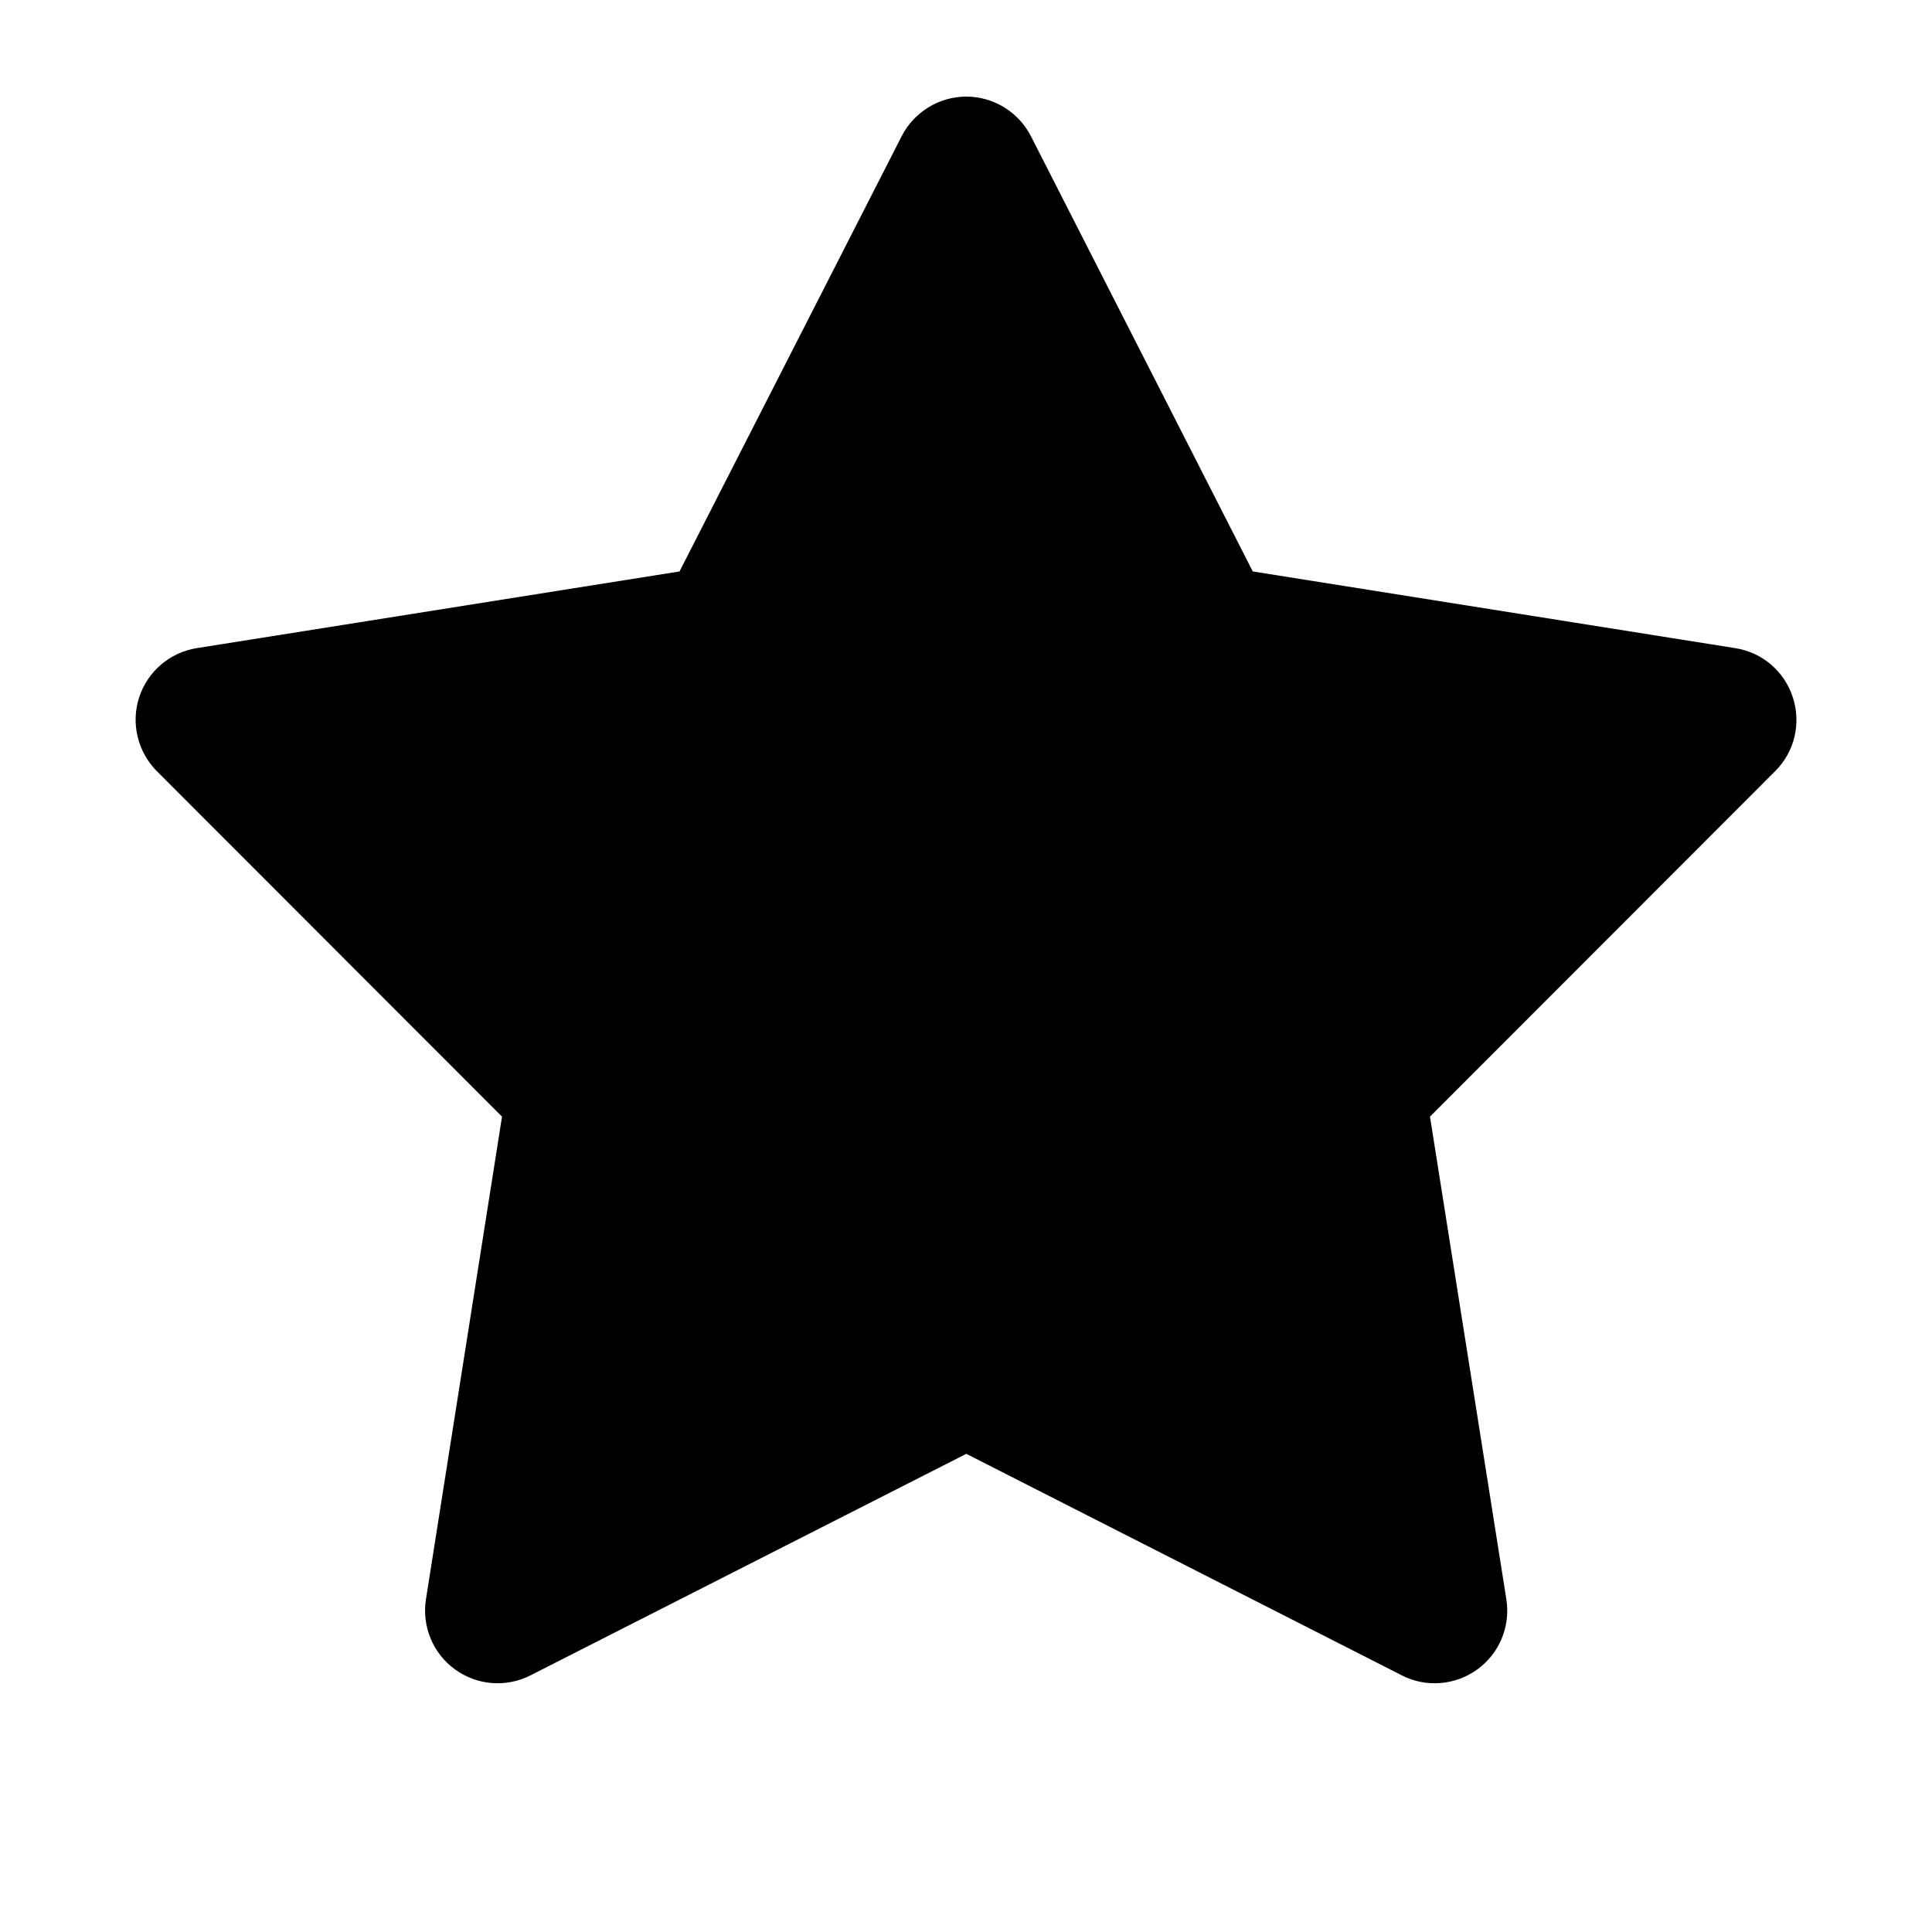
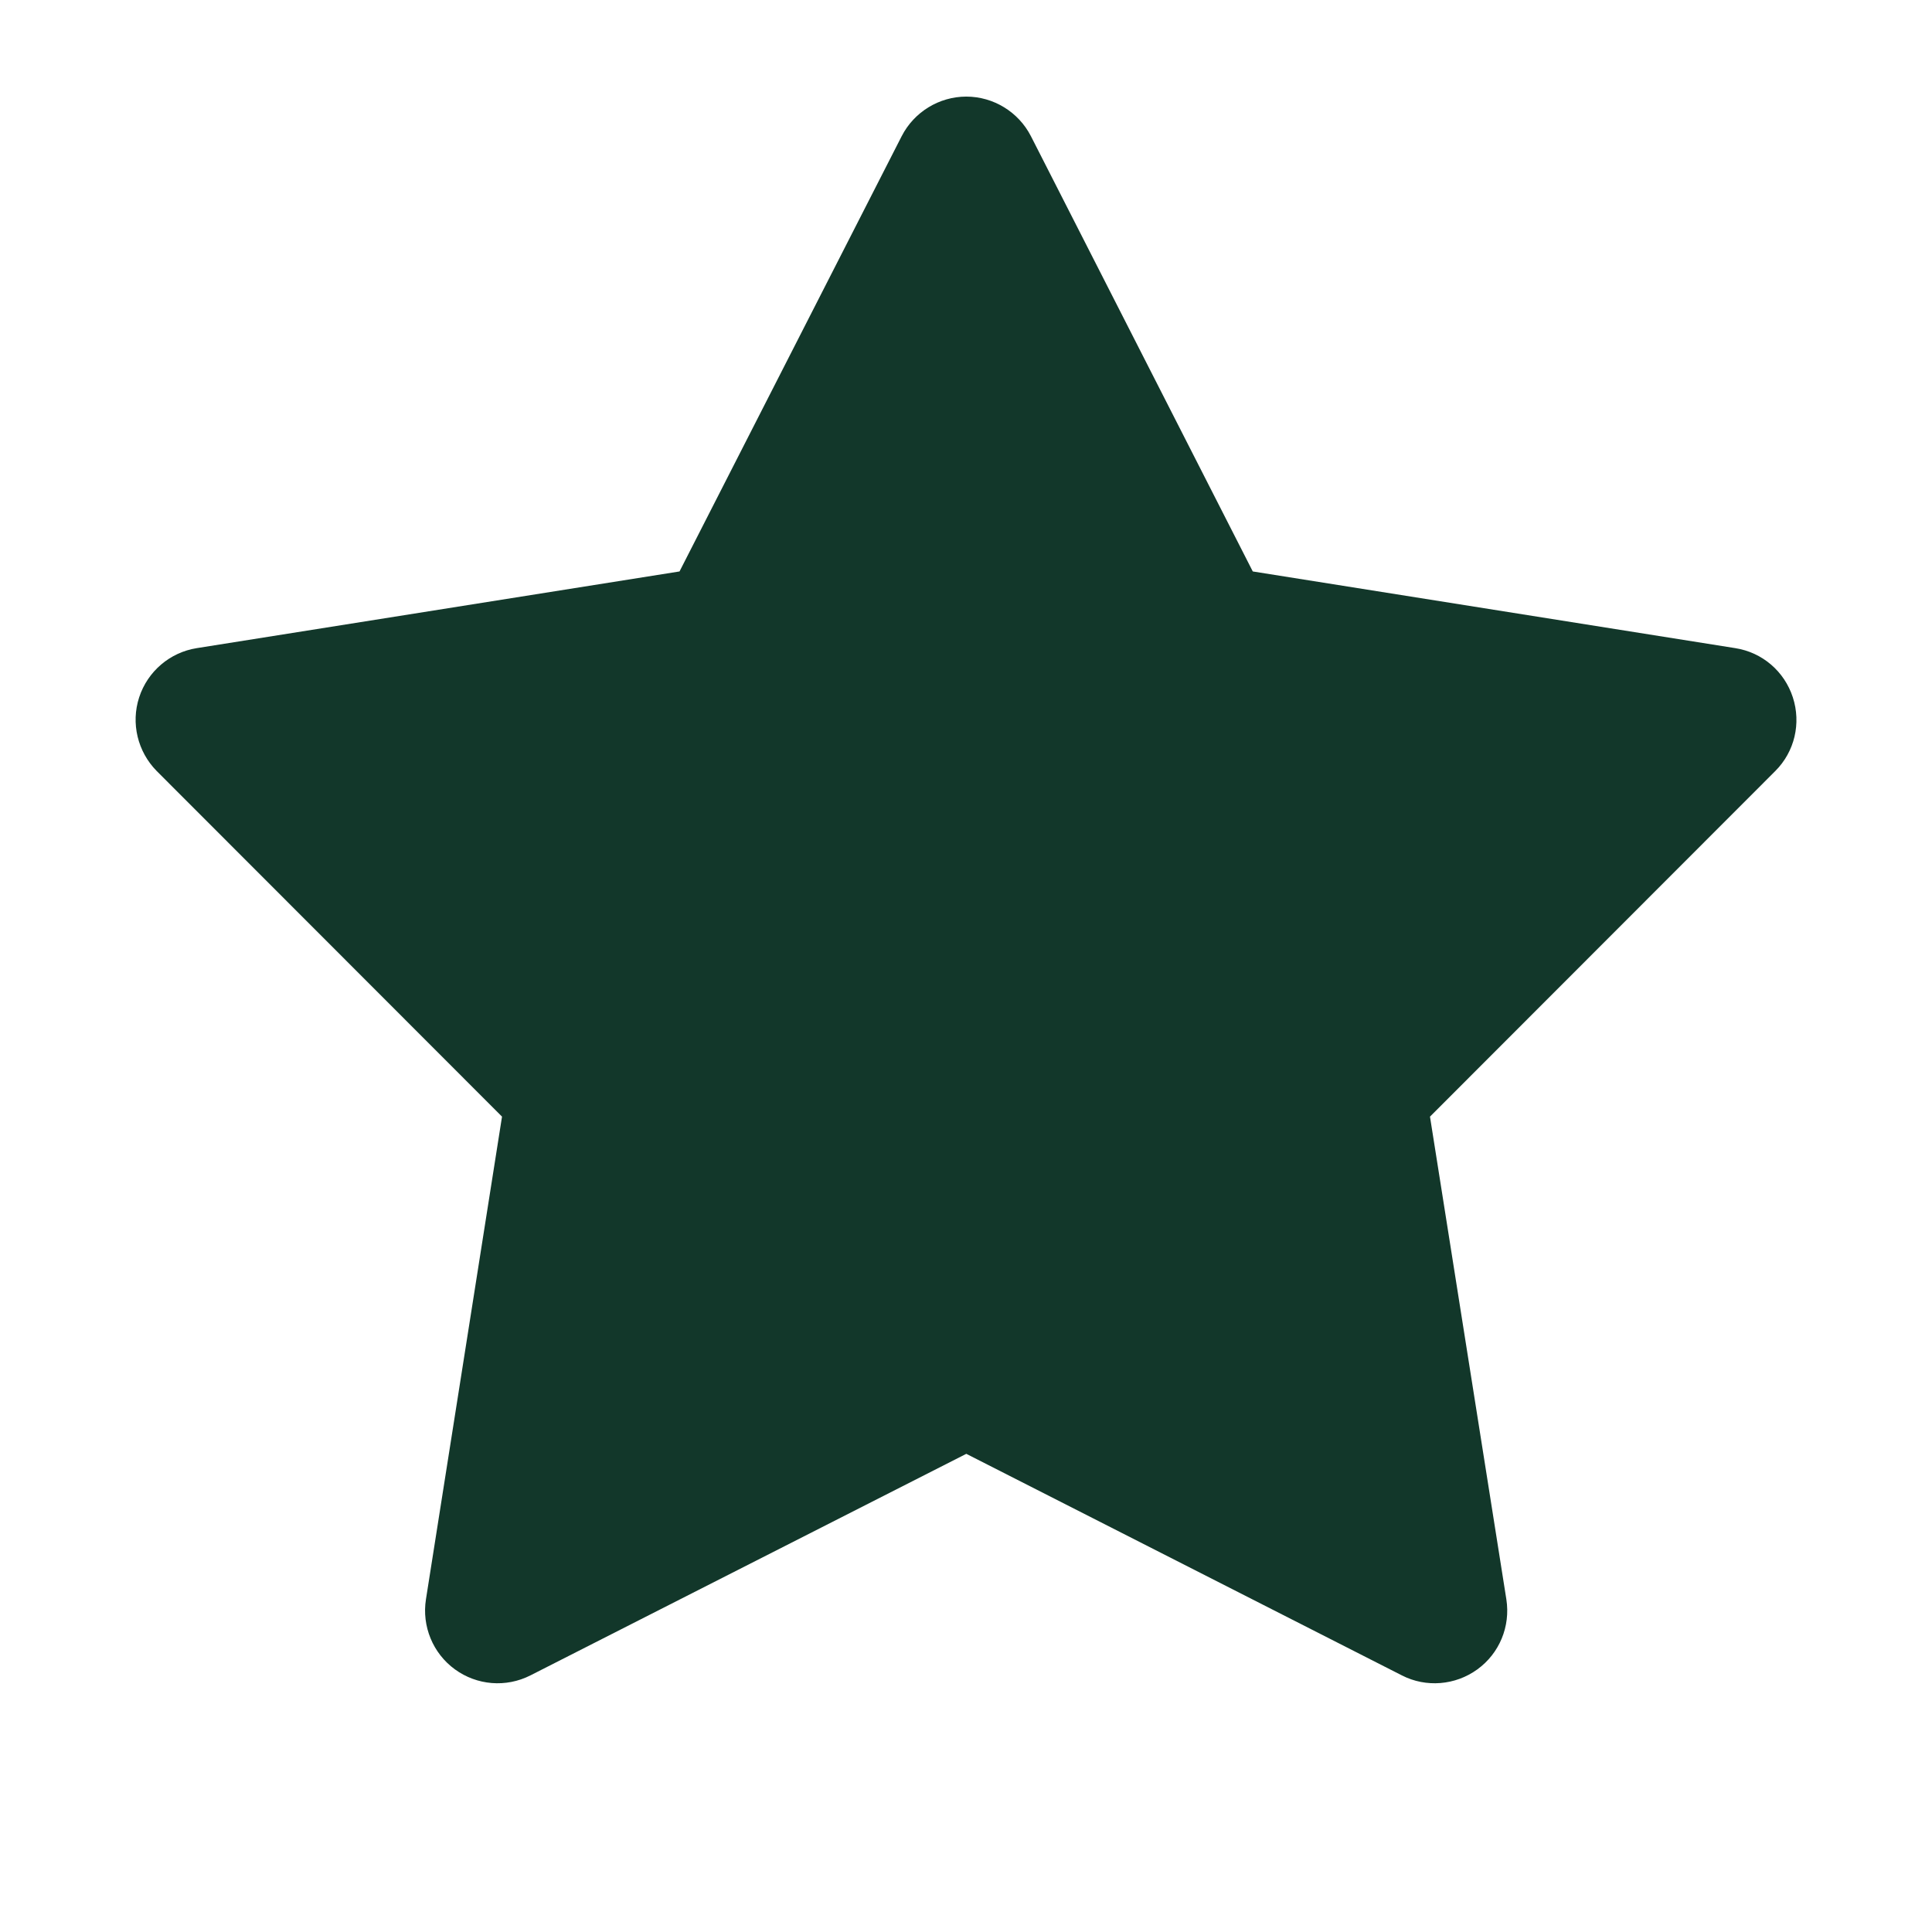
<svg xmlns="http://www.w3.org/2000/svg" viewBox="0 0 640 640">
-   <path d="M341.5 45.1C337.4 37.1 329.1 32 320.1 32C311.1 32 302.8 37.1 298.7 45.1L225.1 189.3L65.2 214.7C56.3 216.1 48.9 222.4 46.1 231C43.3 239.6 45.6 249 51.9 255.4L166.3 369.9L141.1 529.8C139.7 538.7 143.4 547.7 150.7 553C158 558.3 167.6 559.1 175.7 555L320.1 481.6L464.4 555C472.4 559.1 482.1 558.3 489.4 553C496.7 547.7 500.4 538.8 499 529.8L473.7 369.9L588.1 255.4C594.5 249 596.7 239.6 593.9 231C591.1 222.4 583.8 216.1 574.8 214.7L415 189.3L341.5 45.1z" />
+   <path fill="#12372a" d="M341.5 45.1C337.4 37.1 329.1 32 320.1 32C311.1 32 302.8 37.1 298.7 45.1L225.1 189.3L65.2 214.7C56.3 216.1 48.9 222.4 46.1 231C43.3 239.6 45.6 249 51.9 255.4L166.3 369.9L141.1 529.8C139.7 538.7 143.4 547.7 150.7 553C158 558.3 167.6 559.1 175.7 555L320.1 481.6L464.4 555C472.4 559.1 482.1 558.3 489.4 553C496.7 547.7 500.4 538.8 499 529.8L473.7 369.9L588.1 255.4C594.5 249 596.7 239.6 593.9 231C591.1 222.4 583.8 216.1 574.8 214.7L415 189.3L341.5 45.1z" />
</svg>
